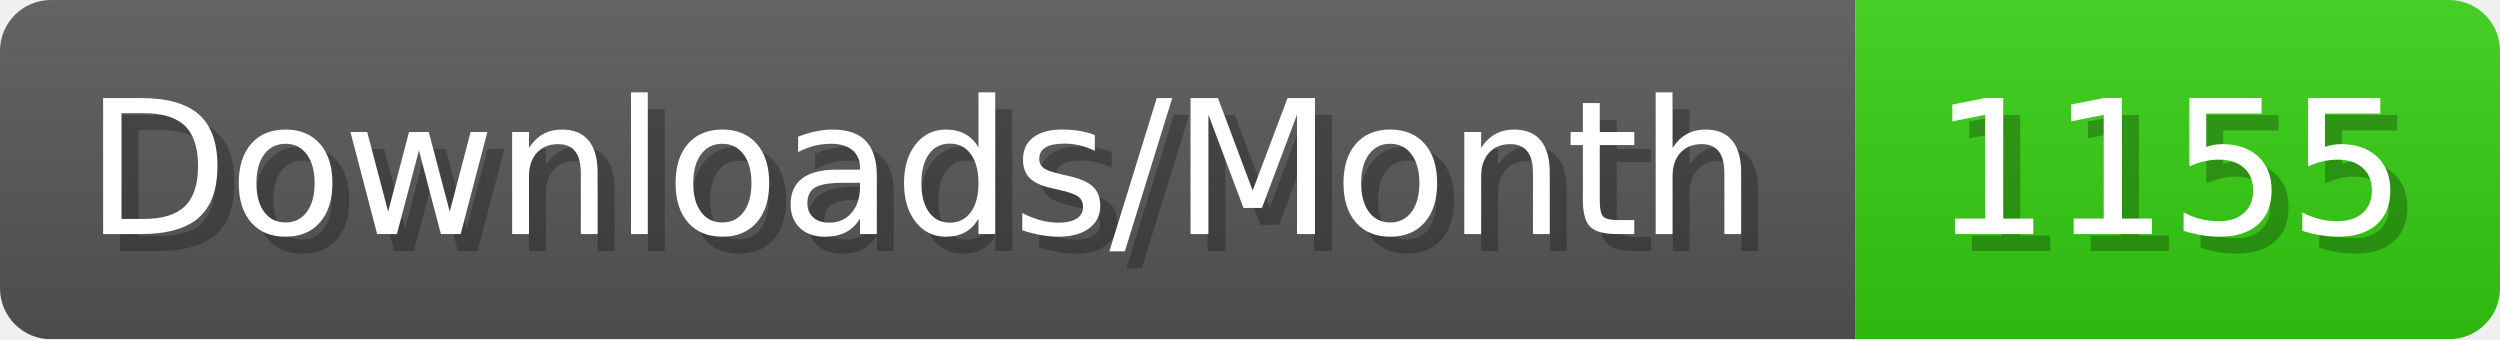
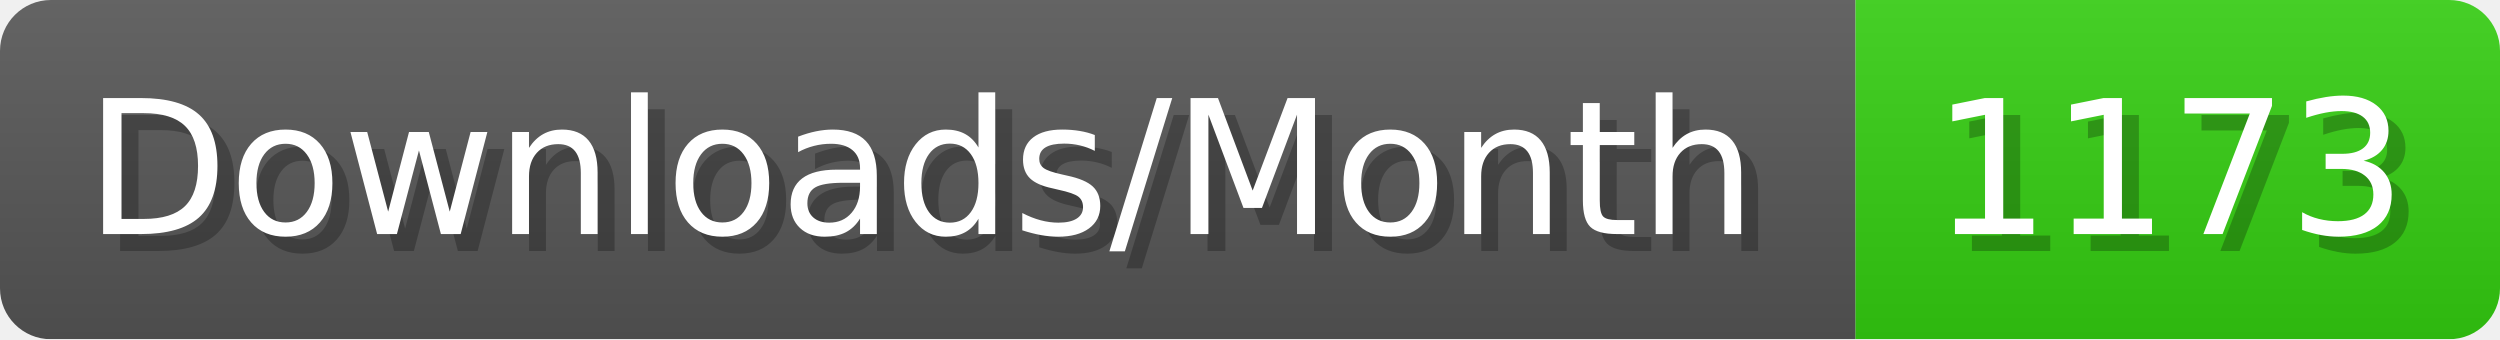
- <svg xmlns="http://www.w3.org/2000/svg" width="147.4" height="20" viewBox="0 0 1474 200" role="img" aria-label="Downloads/Month: 1155">
+ <svg xmlns="http://www.w3.org/2000/svg" width="147.4" height="20" viewBox="0 0 1474 200" role="img" aria-label="Downloads/Month: 1173">
  <linearGradient id="YlXUI" x2="0" y2="100%">
    <stop offset="0" stop-opacity=".1" stop-color="#EEE" />
    <stop offset="1" stop-opacity=".1" />
  </linearGradient>
  <mask id="JHhop">
    <rect width="1474" height="200" rx="30" fill="#FFF" />
  </mask>
  <g mask="url(#JHhop)">
    <rect width="1094" height="200" fill="#555" />
    <rect width="380" height="200" fill="#3C1" x="1094" />
    <rect width="1474" height="200" fill="url(#YlXUI)" />
  </g>
  <g aria-hidden="true" fill="#fff" text-anchor="start" font-family="Verdana,DejaVu Sans,sans-serif" font-size="110">
    <text x="60" y="148" textLength="994" fill="#000" opacity="0.25">Downloads/Month</text>
    <text x="50" y="138" textLength="994">Downloads/Month</text>
-     <text x="1149" y="148" textLength="280" fill="#000" opacity="0.25">1155</text>
-     <text x="1139" y="138" textLength="280">1155</text>
+     <text x="1149" y="148" textLength="280" fill="#000" opacity="0.25">1173</text>
+     <text x="1139" y="138" textLength="280">1173</text>
  </g>
</svg>
